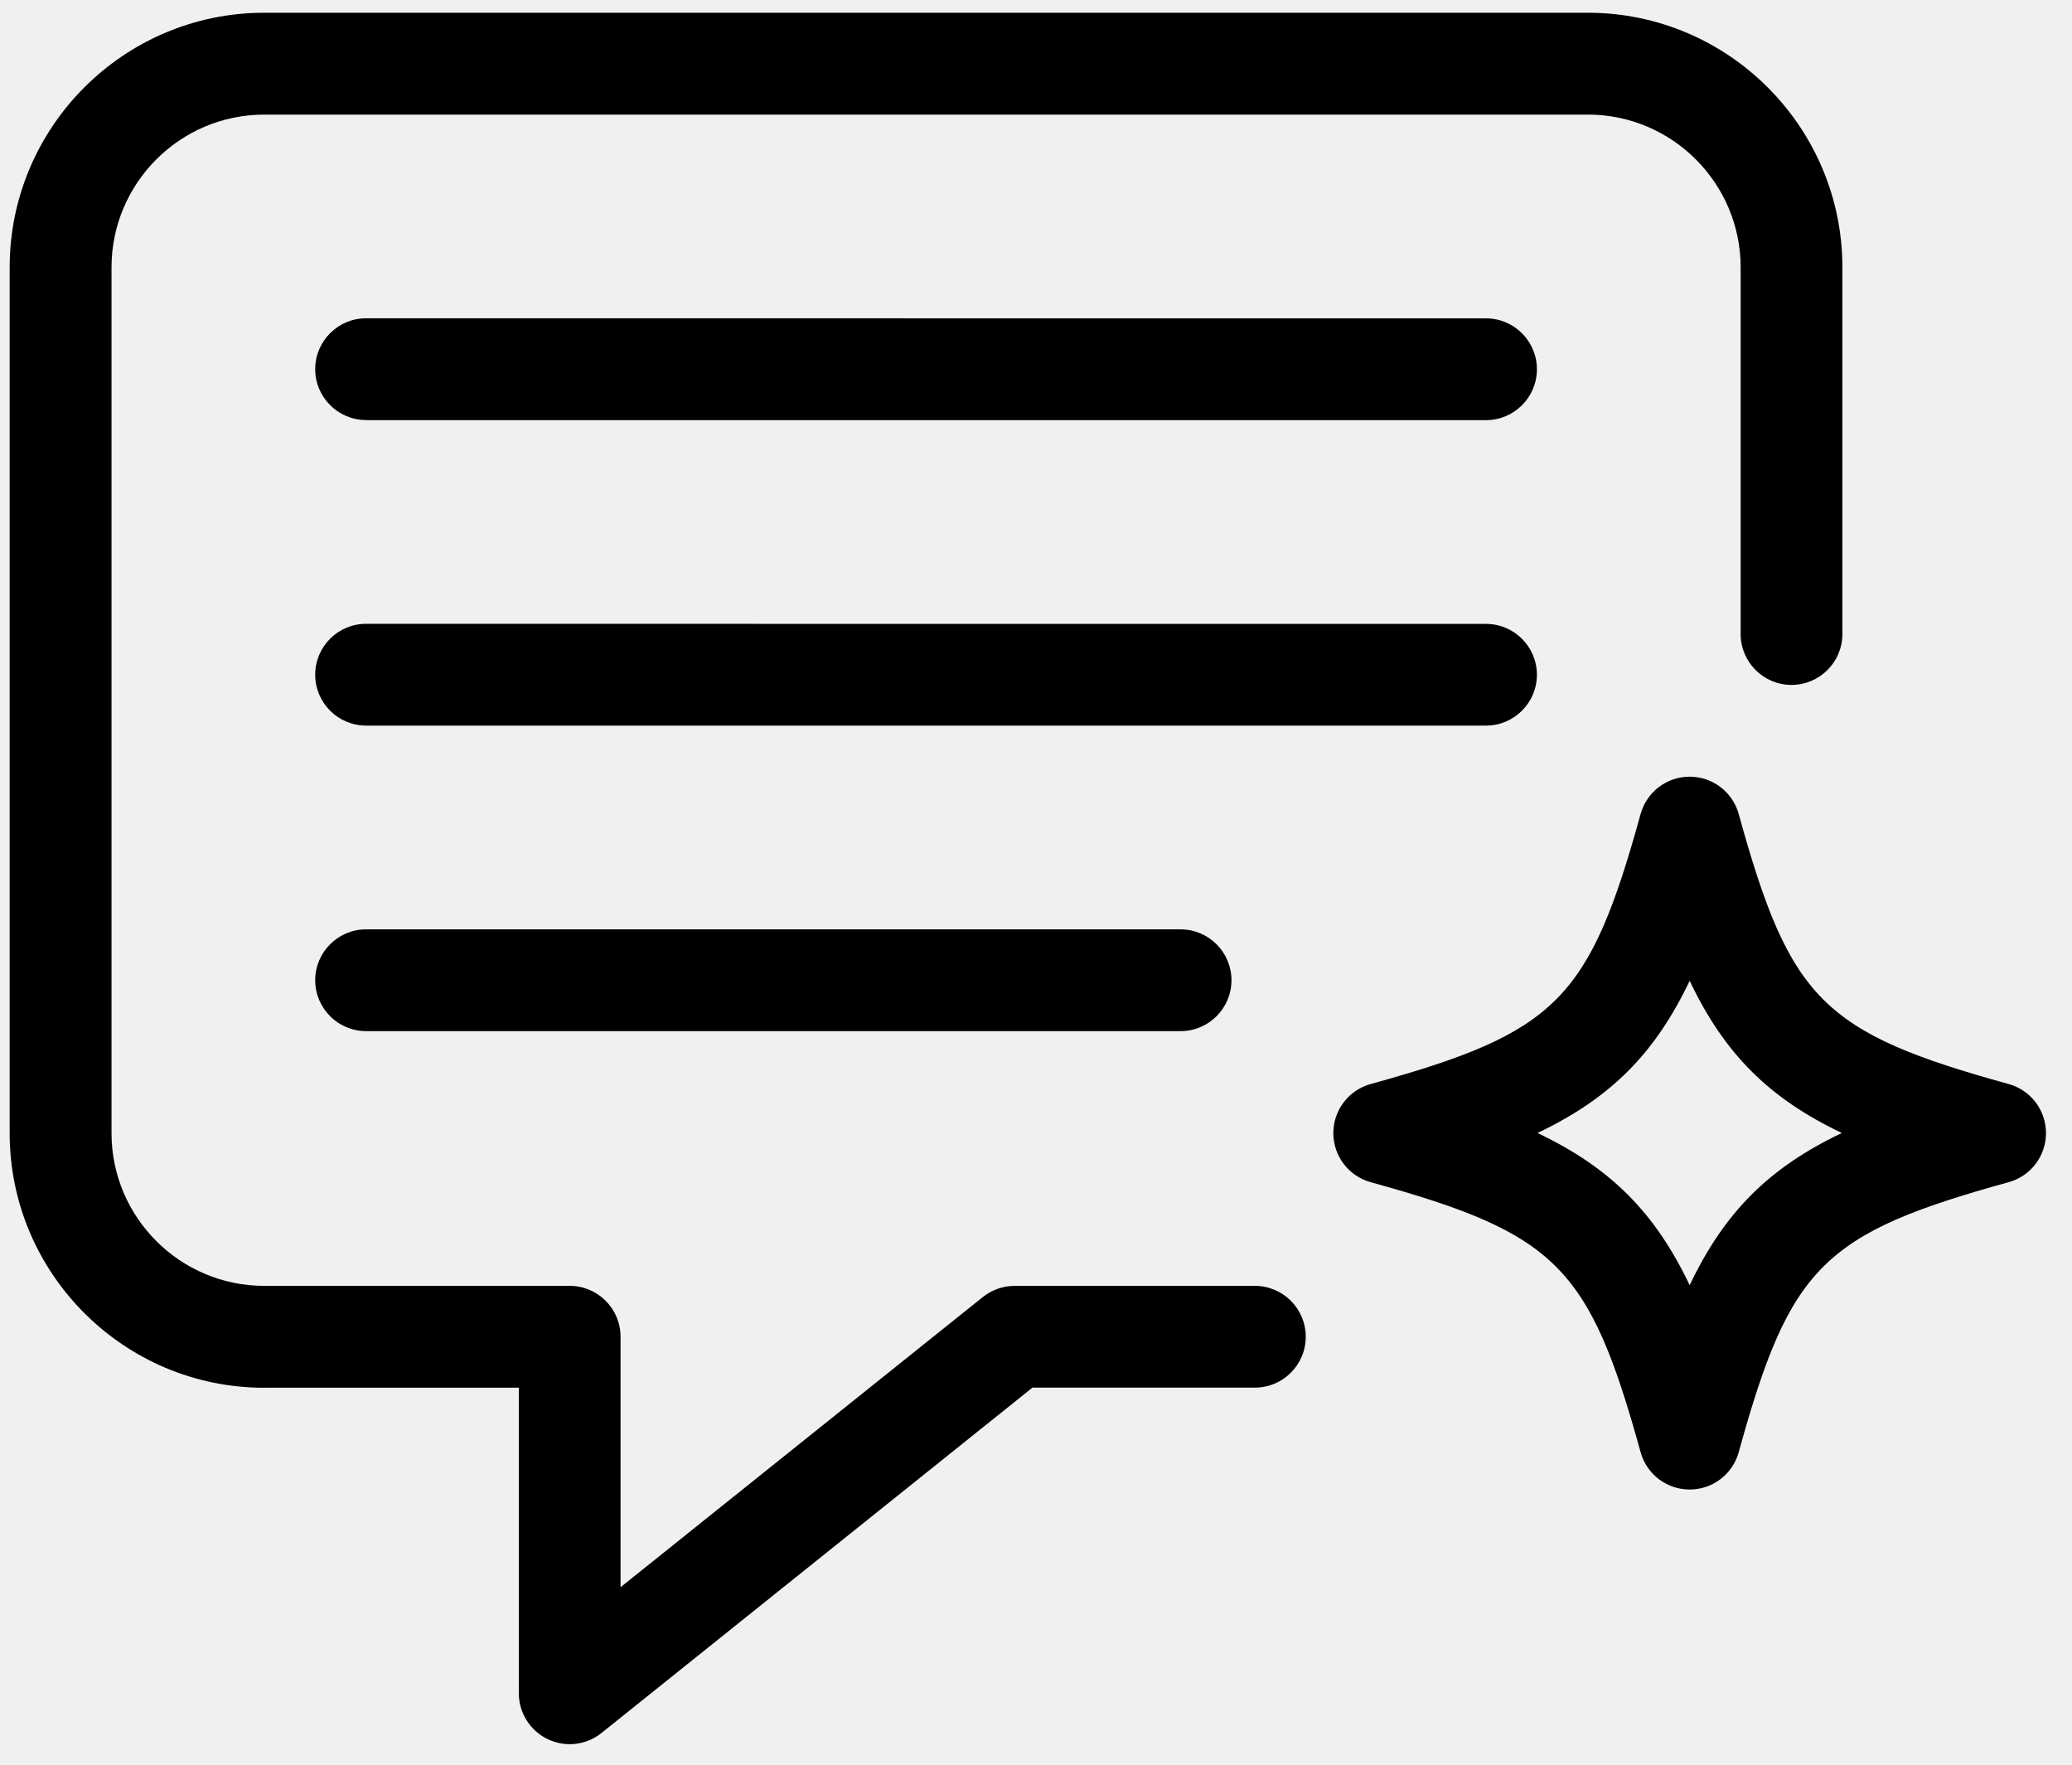
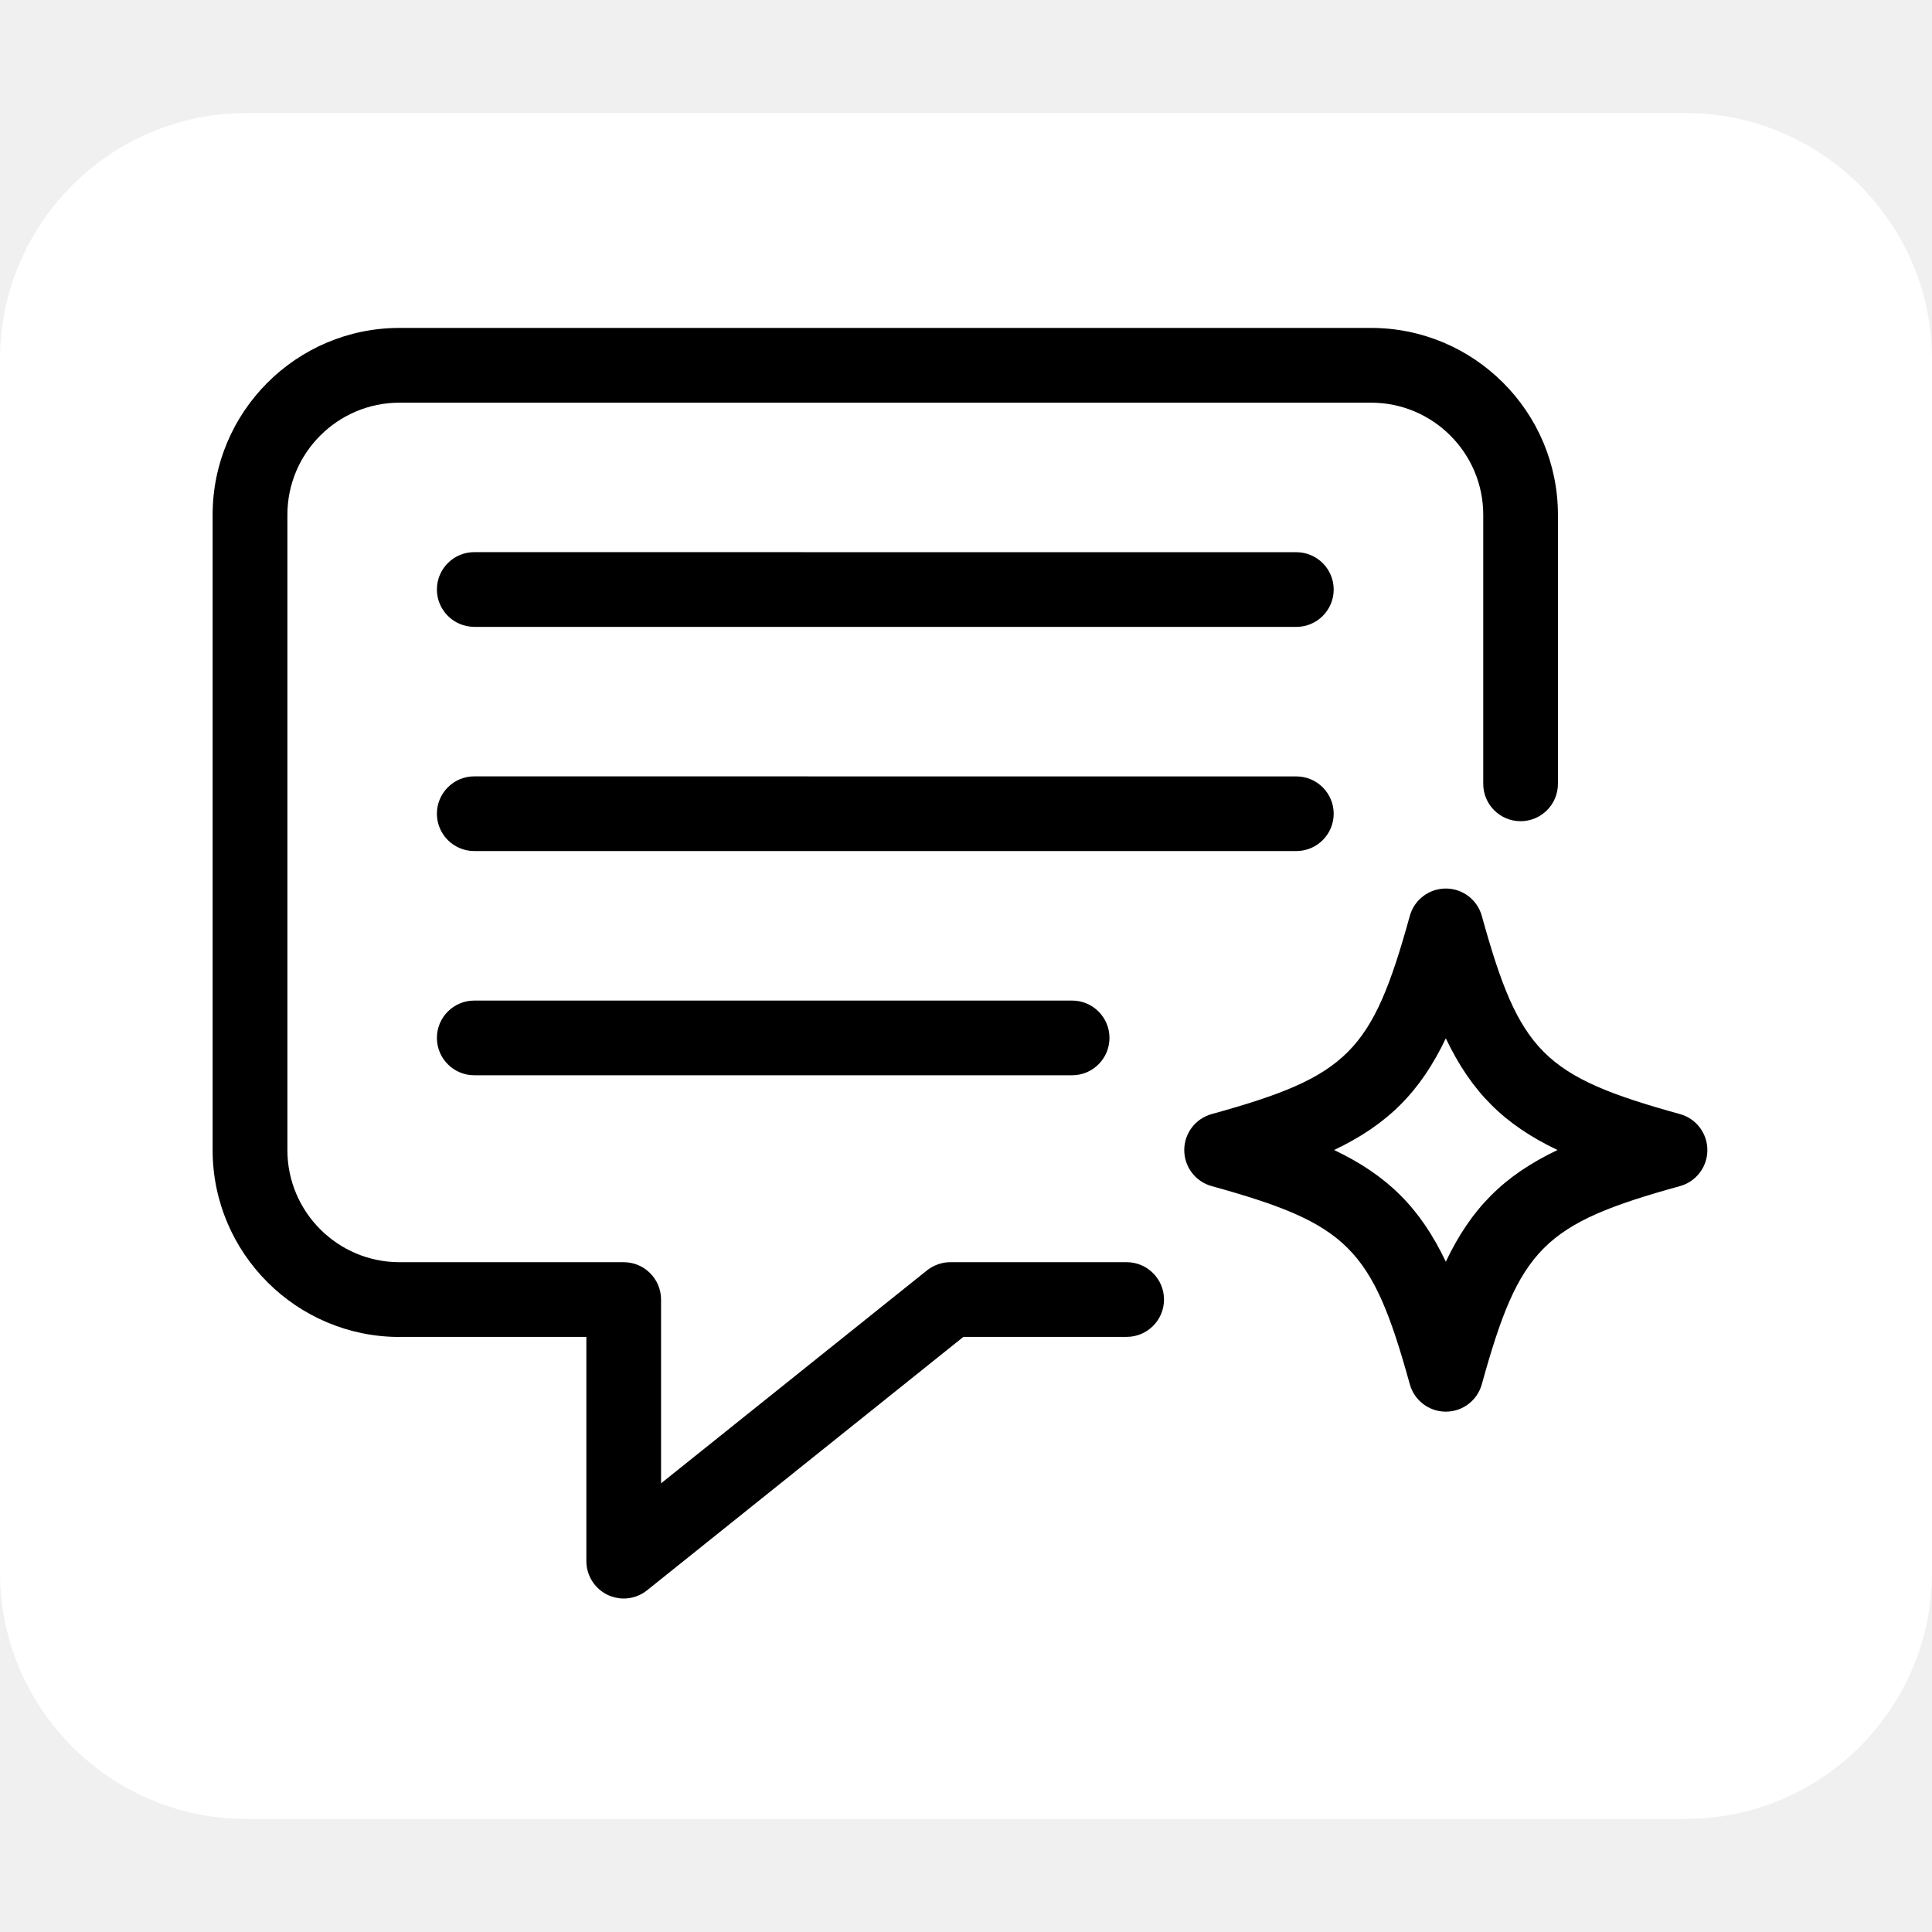
- <svg xmlns="http://www.w3.org/2000/svg" width="74" height="63" viewBox="0 0 74 63" fill="none">
+ <svg xmlns="http://www.w3.org/2000/svg" width="120" height="120" viewBox="-10 -10 94 83" fill="none">
+   <rect x="-10" y="-10" width="94" height="83" rx="12" fill="white" />
  <g clip-path="url(#clip0_8_373)">
    <path d="M9.437 49.546H18.529V60.455C18.529 61.154 18.931 61.791 19.558 62.094C19.811 62.214 20.08 62.275 20.346 62.275C20.752 62.275 21.154 62.139 21.481 61.876L36.873 49.545H44.817C45.819 49.545 46.634 48.731 46.634 47.728C46.634 46.726 45.819 45.911 44.817 45.911H36.236C35.823 45.911 35.421 46.055 35.101 46.31L22.163 56.67V47.728C22.163 46.726 21.349 45.911 20.346 45.911H9.437C6.43 45.911 3.983 43.464 3.983 40.457V9.547C3.983 6.54 6.43 4.092 9.437 4.092H56.711C59.718 4.092 62.166 6.54 62.166 9.547V22.638C62.166 23.64 62.98 24.455 63.983 24.455C64.985 24.455 65.8 23.64 65.8 22.638V9.547C65.8 4.535 61.722 0.455 56.708 0.455H9.437C4.426 0.455 0.345 4.532 0.345 9.547V40.457C0.345 45.468 4.423 49.549 9.437 49.549L9.437 49.546Z" fill="black" />
    <path d="M62.097 29.064C61.879 28.276 61.163 27.731 60.345 27.731C59.527 27.731 58.811 28.276 58.593 29.064C56.758 35.701 55.589 36.87 48.952 38.705C48.164 38.923 47.619 39.639 47.619 40.457C47.619 41.275 48.164 41.991 48.952 42.209C55.589 44.043 56.758 45.213 58.593 51.85C58.811 52.638 59.527 53.183 60.345 53.183C61.163 53.183 61.879 52.638 62.097 51.85C63.931 45.213 65.1 44.043 71.738 42.209C72.526 41.991 73.071 41.275 73.071 40.457C73.071 39.639 72.526 38.923 71.738 38.705C65.101 36.87 63.931 35.701 62.097 29.064ZM60.345 45.887C59.104 43.283 57.515 41.694 54.911 40.453C57.515 39.212 59.104 37.623 60.345 35.019C61.586 37.623 63.174 39.212 65.779 40.453C63.174 41.694 61.586 43.283 60.345 45.887Z" fill="black" />
    <path d="M13.074 15.001H53.073C54.075 15.001 54.89 14.186 54.89 13.184C54.89 12.182 54.075 11.367 53.073 11.367L13.074 11.364C12.072 11.364 11.257 12.178 11.257 13.181C11.257 14.183 12.072 14.998 13.074 14.998V15.001Z" fill="black" />
    <path d="M54.89 24.093C54.89 23.091 54.075 22.276 53.073 22.276L13.074 22.273C12.072 22.273 11.257 23.087 11.257 24.09C11.257 25.092 12.072 25.907 13.074 25.907H53.073C54.075 25.907 54.89 25.092 54.89 24.09V24.093Z" fill="black" />
    <path d="M13.074 33.182C12.072 33.182 11.257 33.997 11.257 34.999C11.257 36.001 12.072 36.816 13.074 36.816H42.164C43.166 36.816 43.981 36.001 43.981 34.999C43.981 33.997 43.166 33.182 42.164 33.182H13.074Z" fill="black" />
  </g>
  <defs>
    <clipPath id="clip0_8_373">
      <rect width="74" height="63" fill="white" />
    </clipPath>
  </defs>
</svg>
